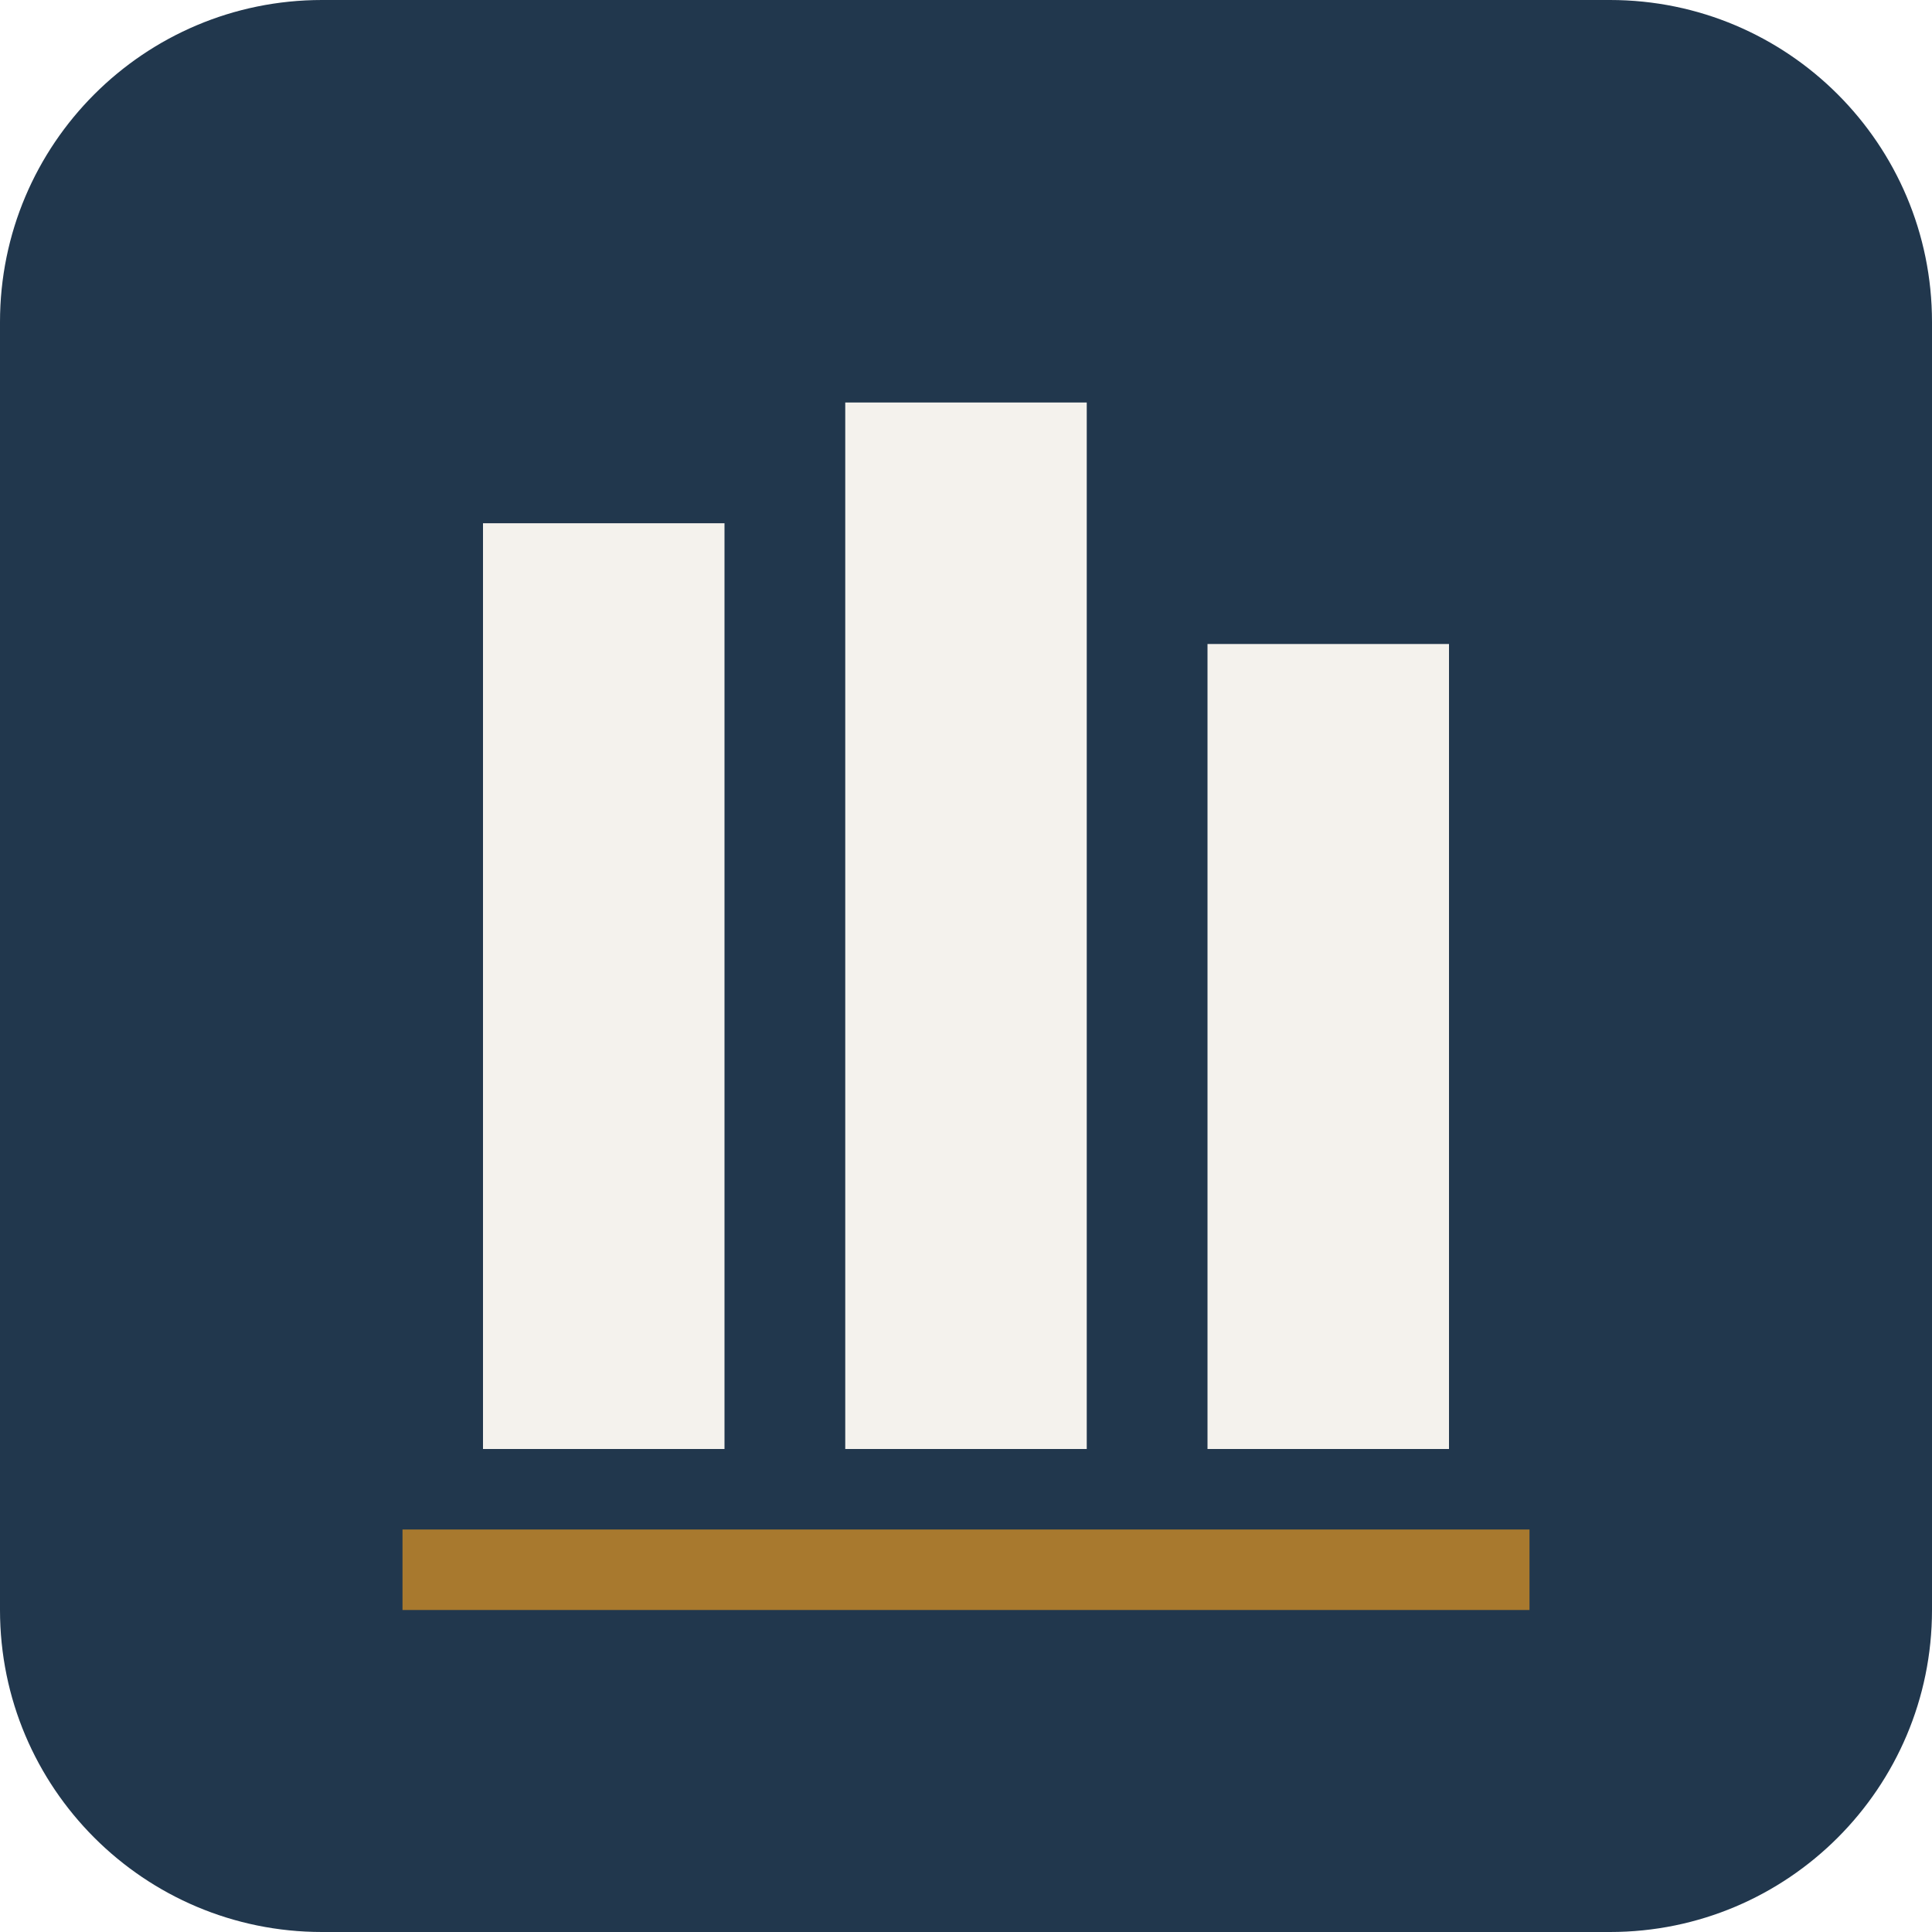
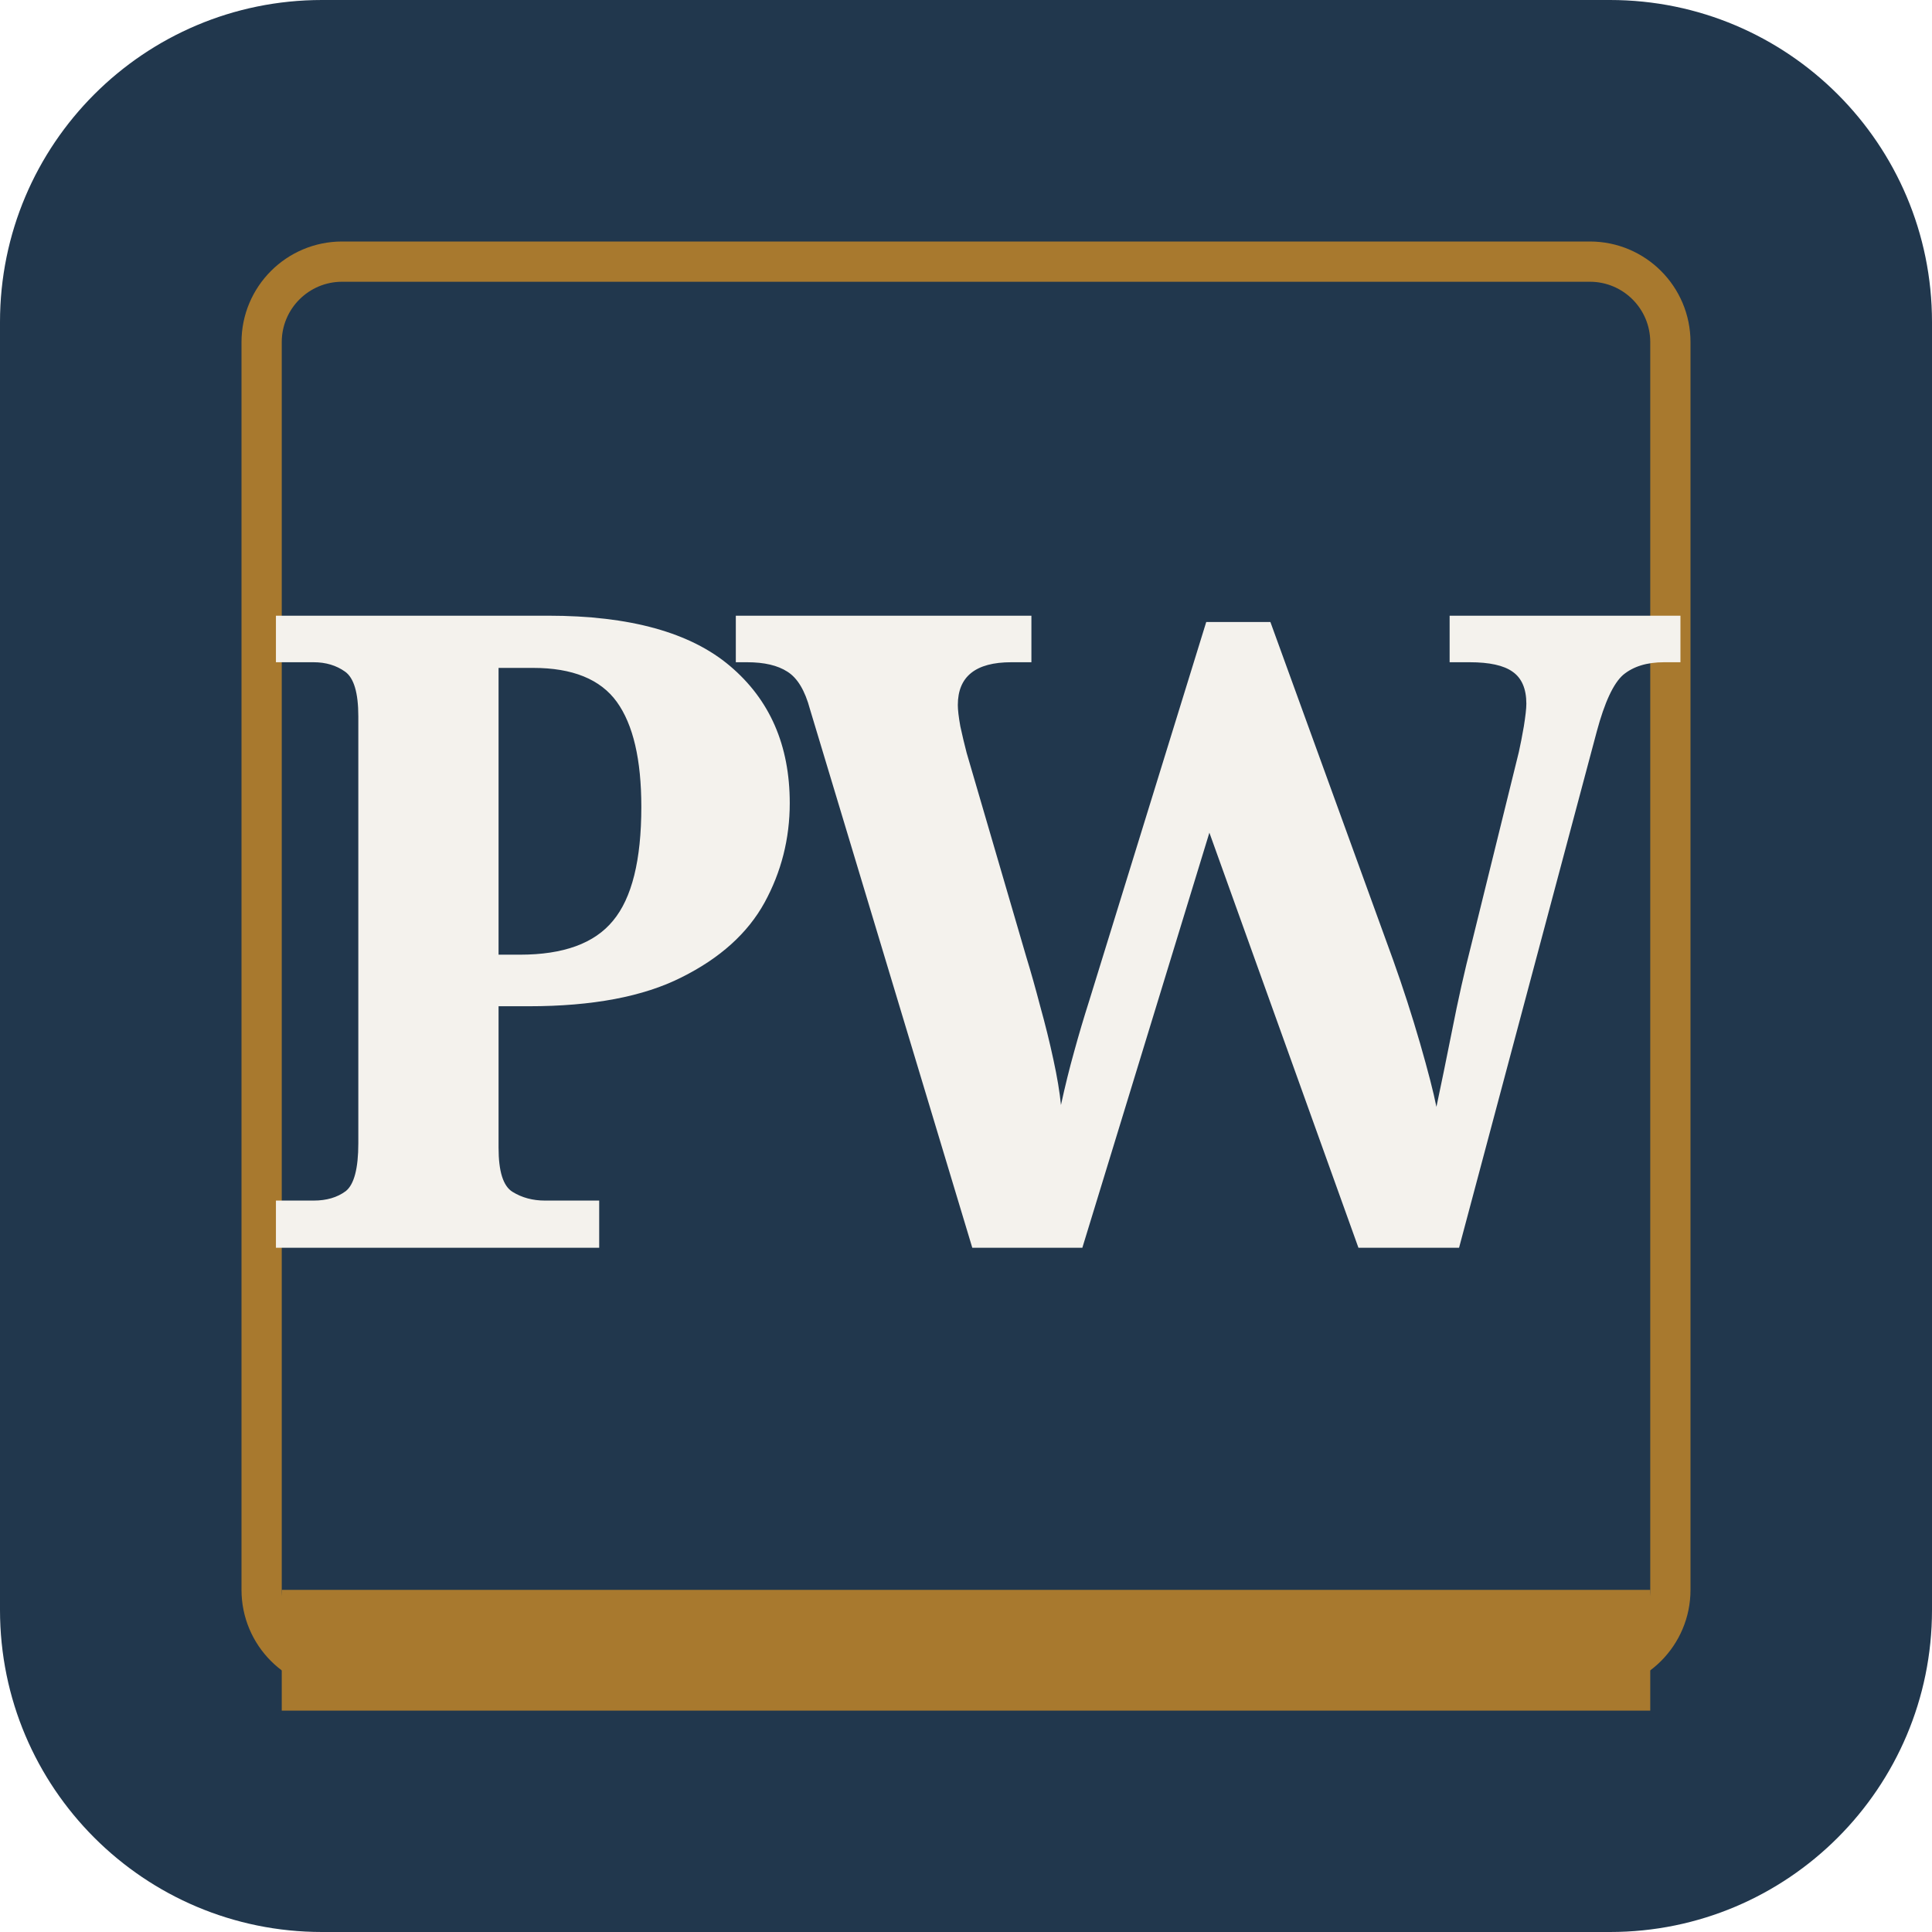
<svg xmlns="http://www.w3.org/2000/svg" viewBox="0 0 48 48">
  <rect width="48" height="48" rx="8" fill="#21374d" />
-   <path d="M12 13h6v23h-6zm9-3h6v26h-6zm9 6h6v20h-6z" fill="#f4f2ed" />
-   <path d="M10 39h28" stroke="#a8792e" stroke-width="2" />
+   <rect x="6.5" y="6.5" width="35" height="35" rx="2" fill="none" stroke="#a8792e" />
+   <text x="24" y="31" fill="#f4f2ed" font-family="Georgia,serif" font-size="22" font-weight="bold" letter-spacing="-2" text-anchor="middle">PW</text>
+   <path d="M7 41h34" stroke="#a8792e" stroke-width="3" />
</svg>
